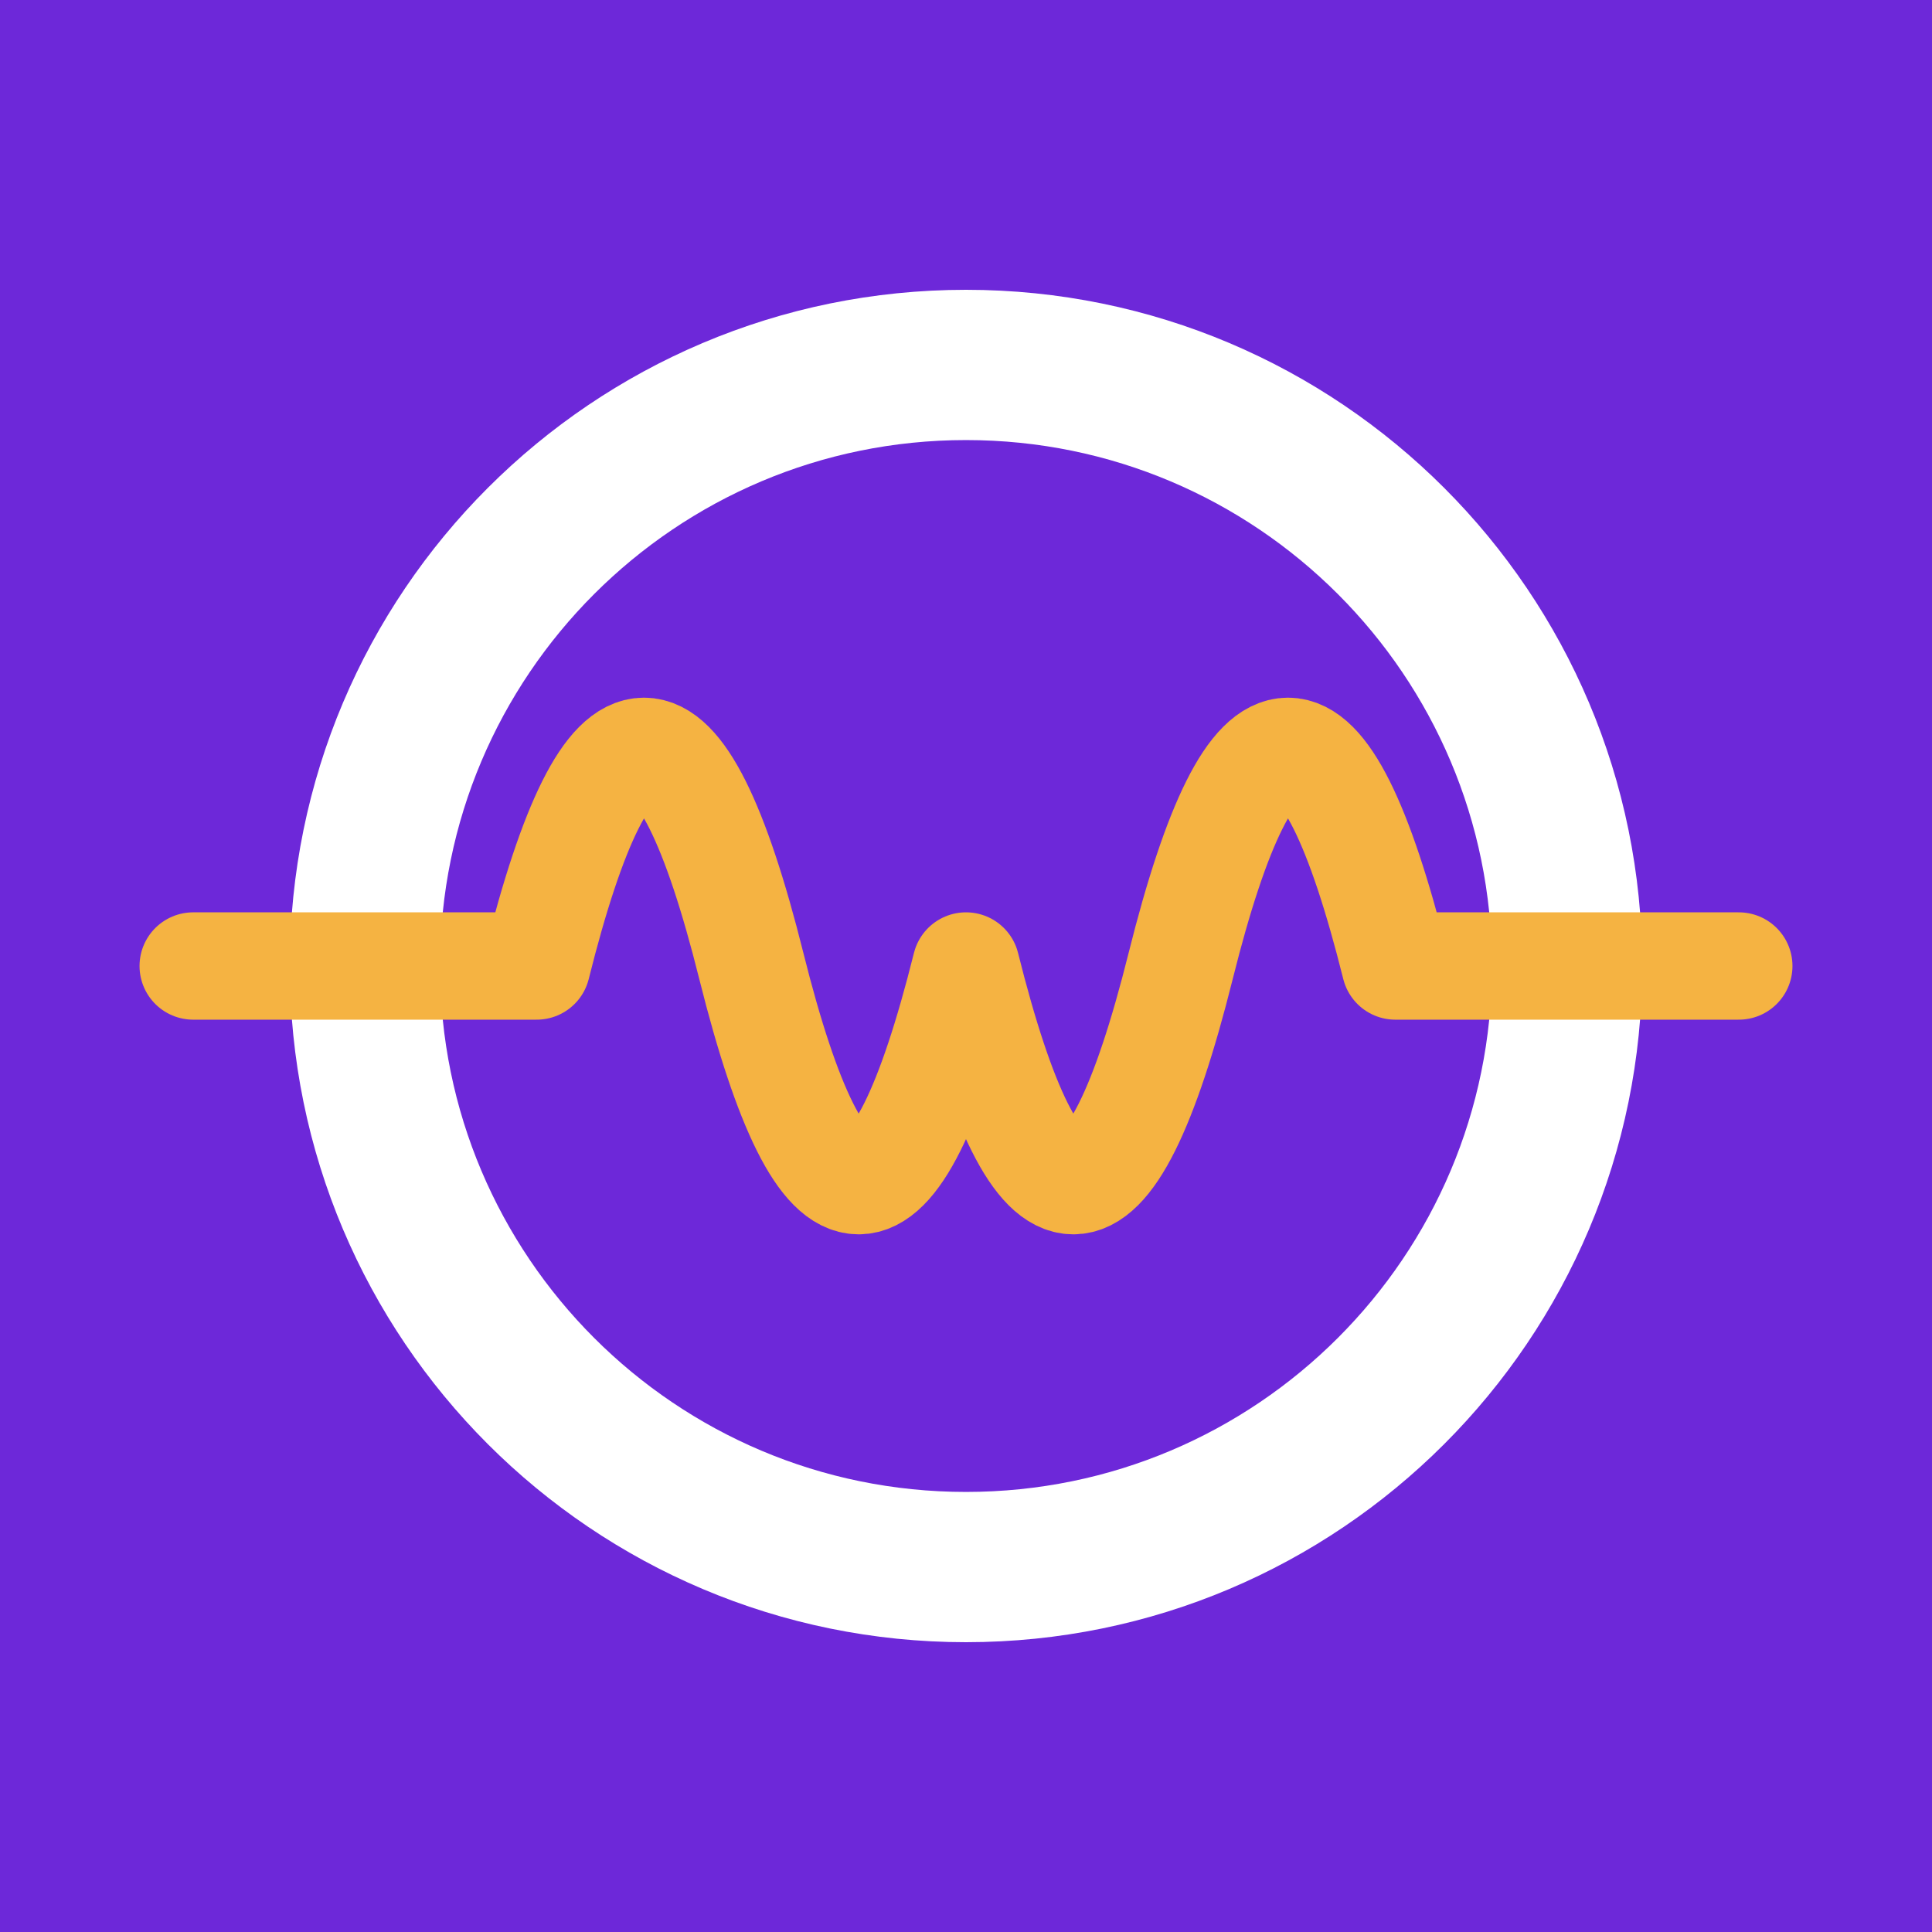
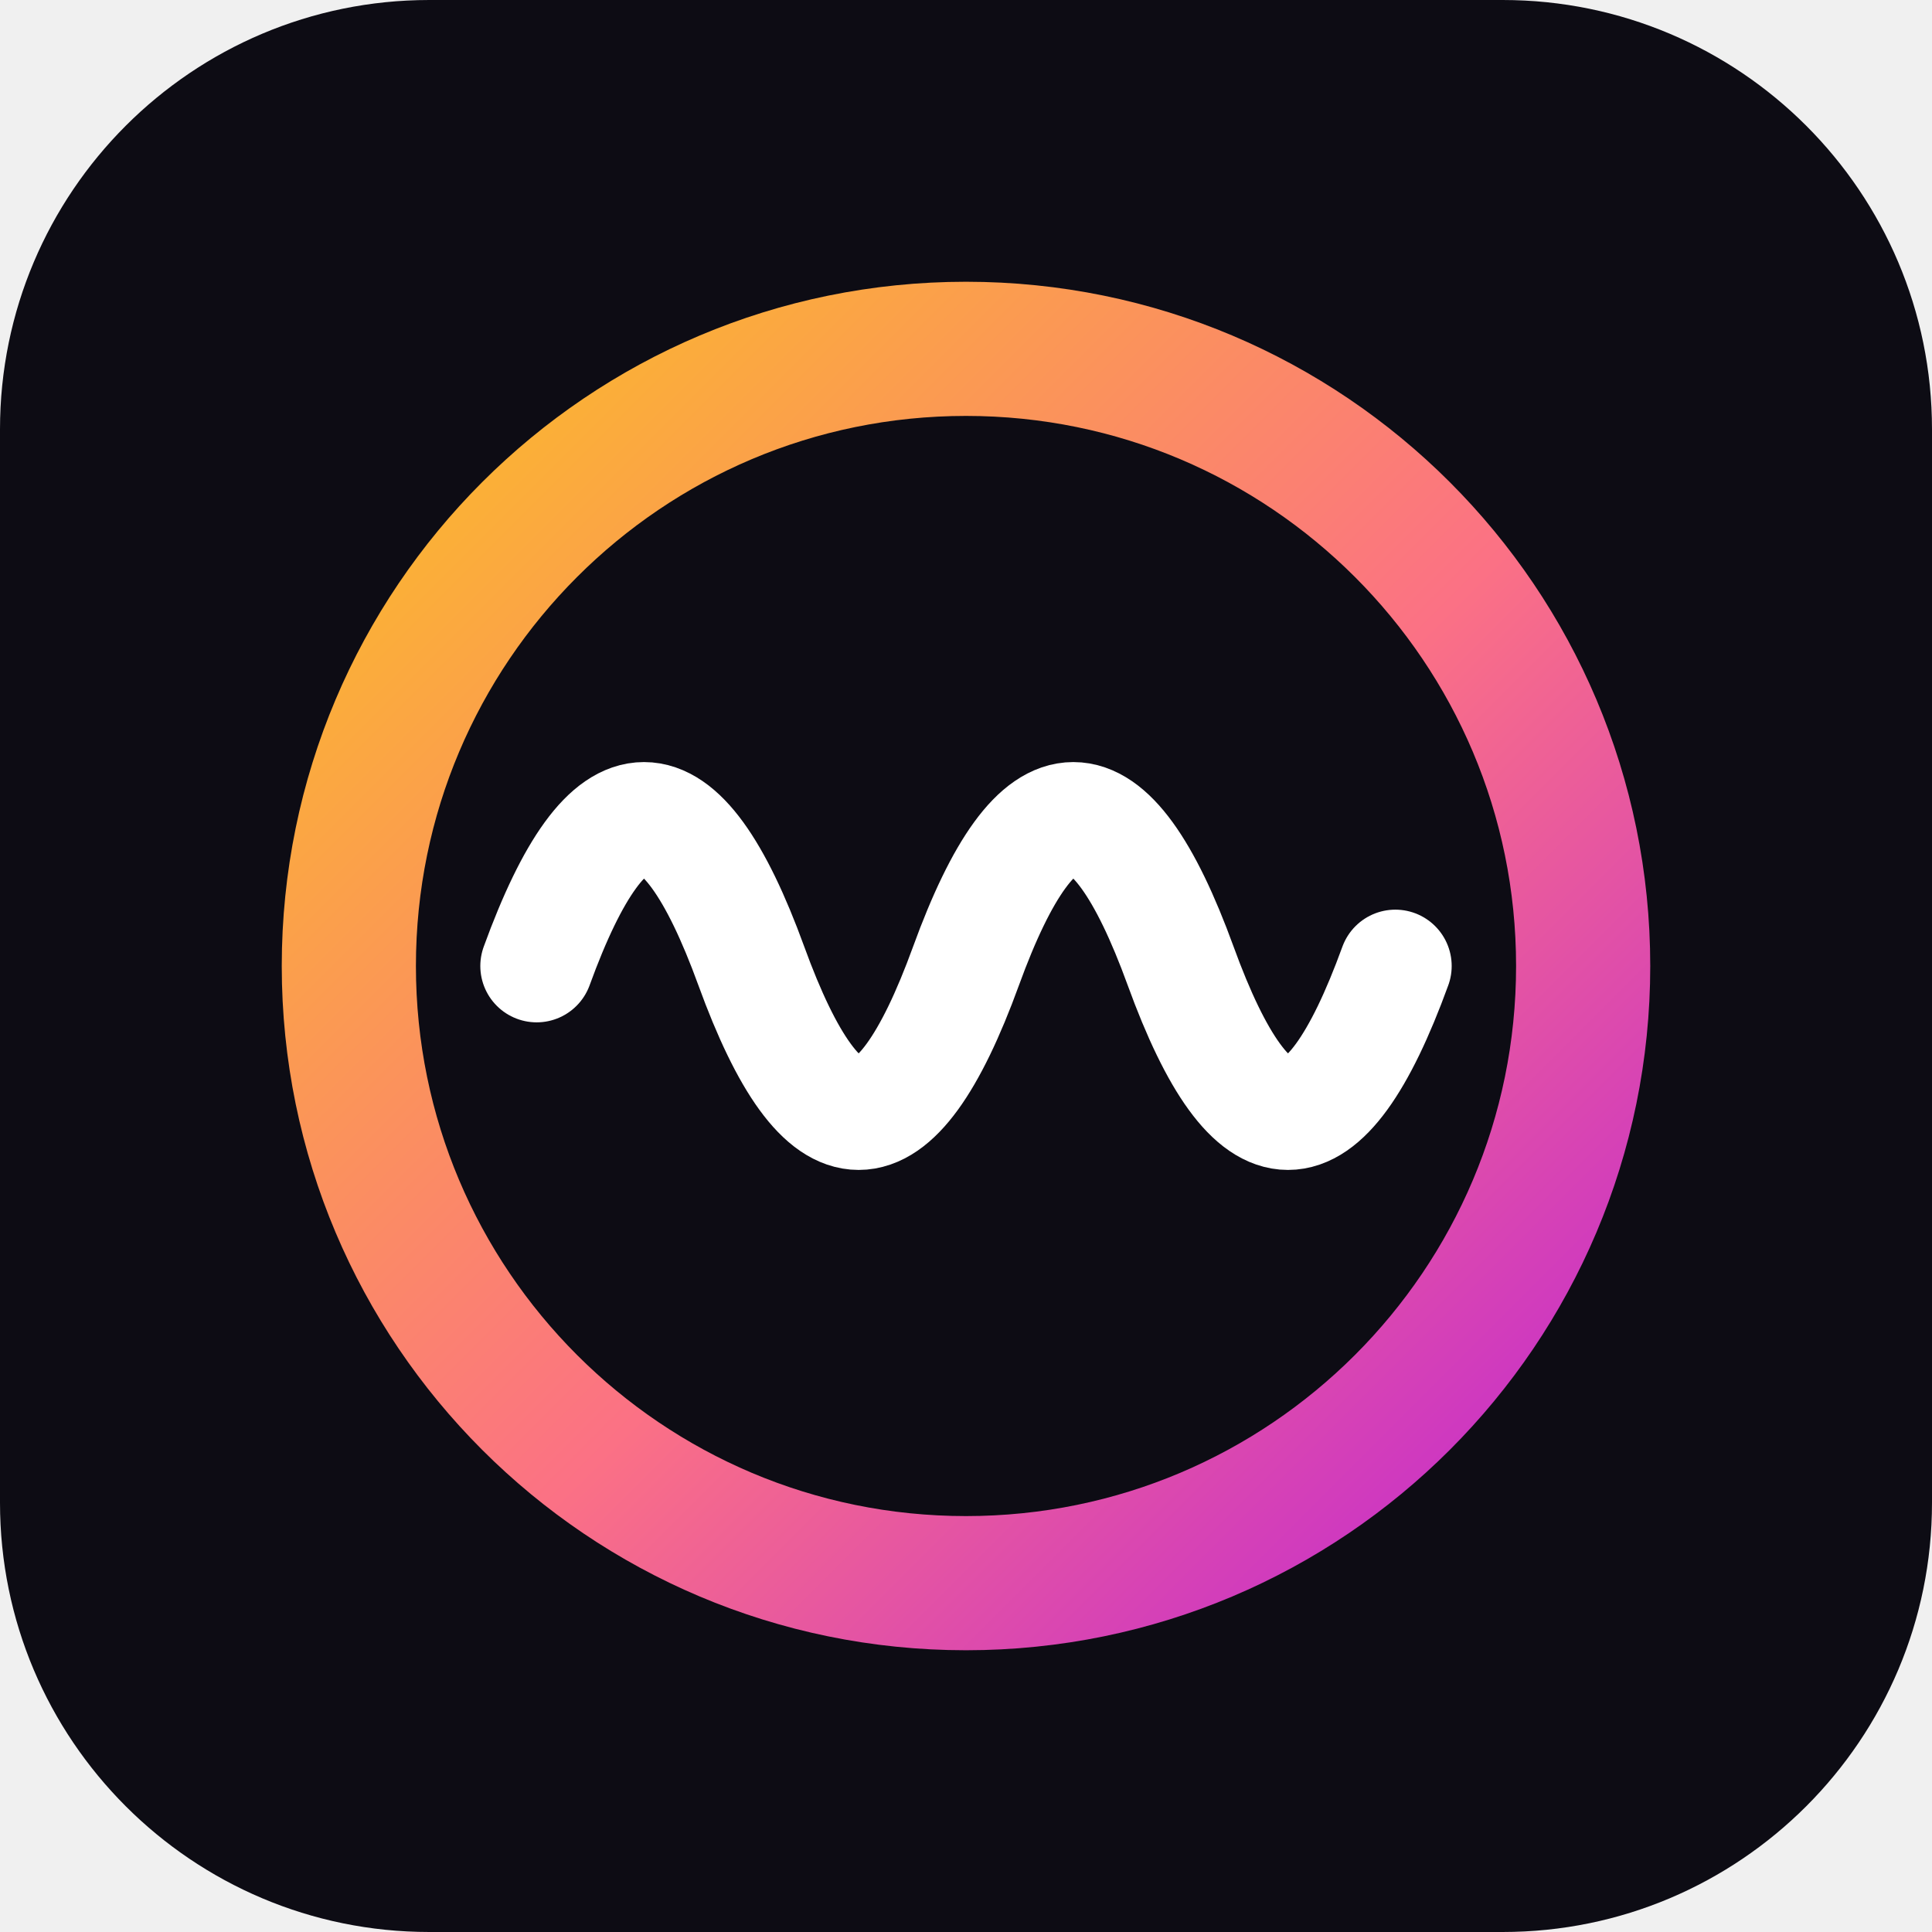
- <svg xmlns="http://www.w3.org/2000/svg" viewBox="18 18 72 72">
-   <rect x="18" y="18" width="72" height="72" fill="#6D28D9" />
-   <path d="M54 31.6a22.4 22.4 0 1 1 0 44.8a22.4 22.4 0 1 1 0-44.8z" fill="none" stroke="#fff" stroke-width="5.6" />
-   <path d="M25.2 54L38 54Q42 38 46 54T54 54Q58 70 62 54T70 54L82.8 54" fill="none" stroke="#F5B342" stroke-width="4" stroke-linecap="round" stroke-linejoin="round" />
+ <svg xmlns="http://www.w3.org/2000/svg" viewBox="18 18 72 72" width="512" height="512">
+   <defs>
+     <linearGradient id="g" gradientUnits="userSpaceOnUse" x1="31" y1="31" x2="77" y2="77">
+       <stop offset="0" stop-color="#FBBF24" />
+       <stop offset=".55" stop-color="#FB7185" />
+       <stop offset="1" stop-color="#C026D3" />
+     </linearGradient>
+     <clipPath id="c">
+       <rect x="18" y="18" width="72" height="72" rx="16" />
+     </clipPath>
+   </defs>
+   <g clip-path="url(#c)">
+     <rect x="18" y="18" width="72" height="72" fill="#0D0C14" />
+     <circle cx="54" cy="54" r="23" fill="none" stroke="url(#g)" stroke-width="5" />
+     <path d="M38,54 Q42,43 46,54 T54,54 T62,54 T70,54" fill="none" stroke="#fff" stroke-width="4.2" stroke-linecap="round" stroke-linejoin="round" />
+   </g>
</svg>
